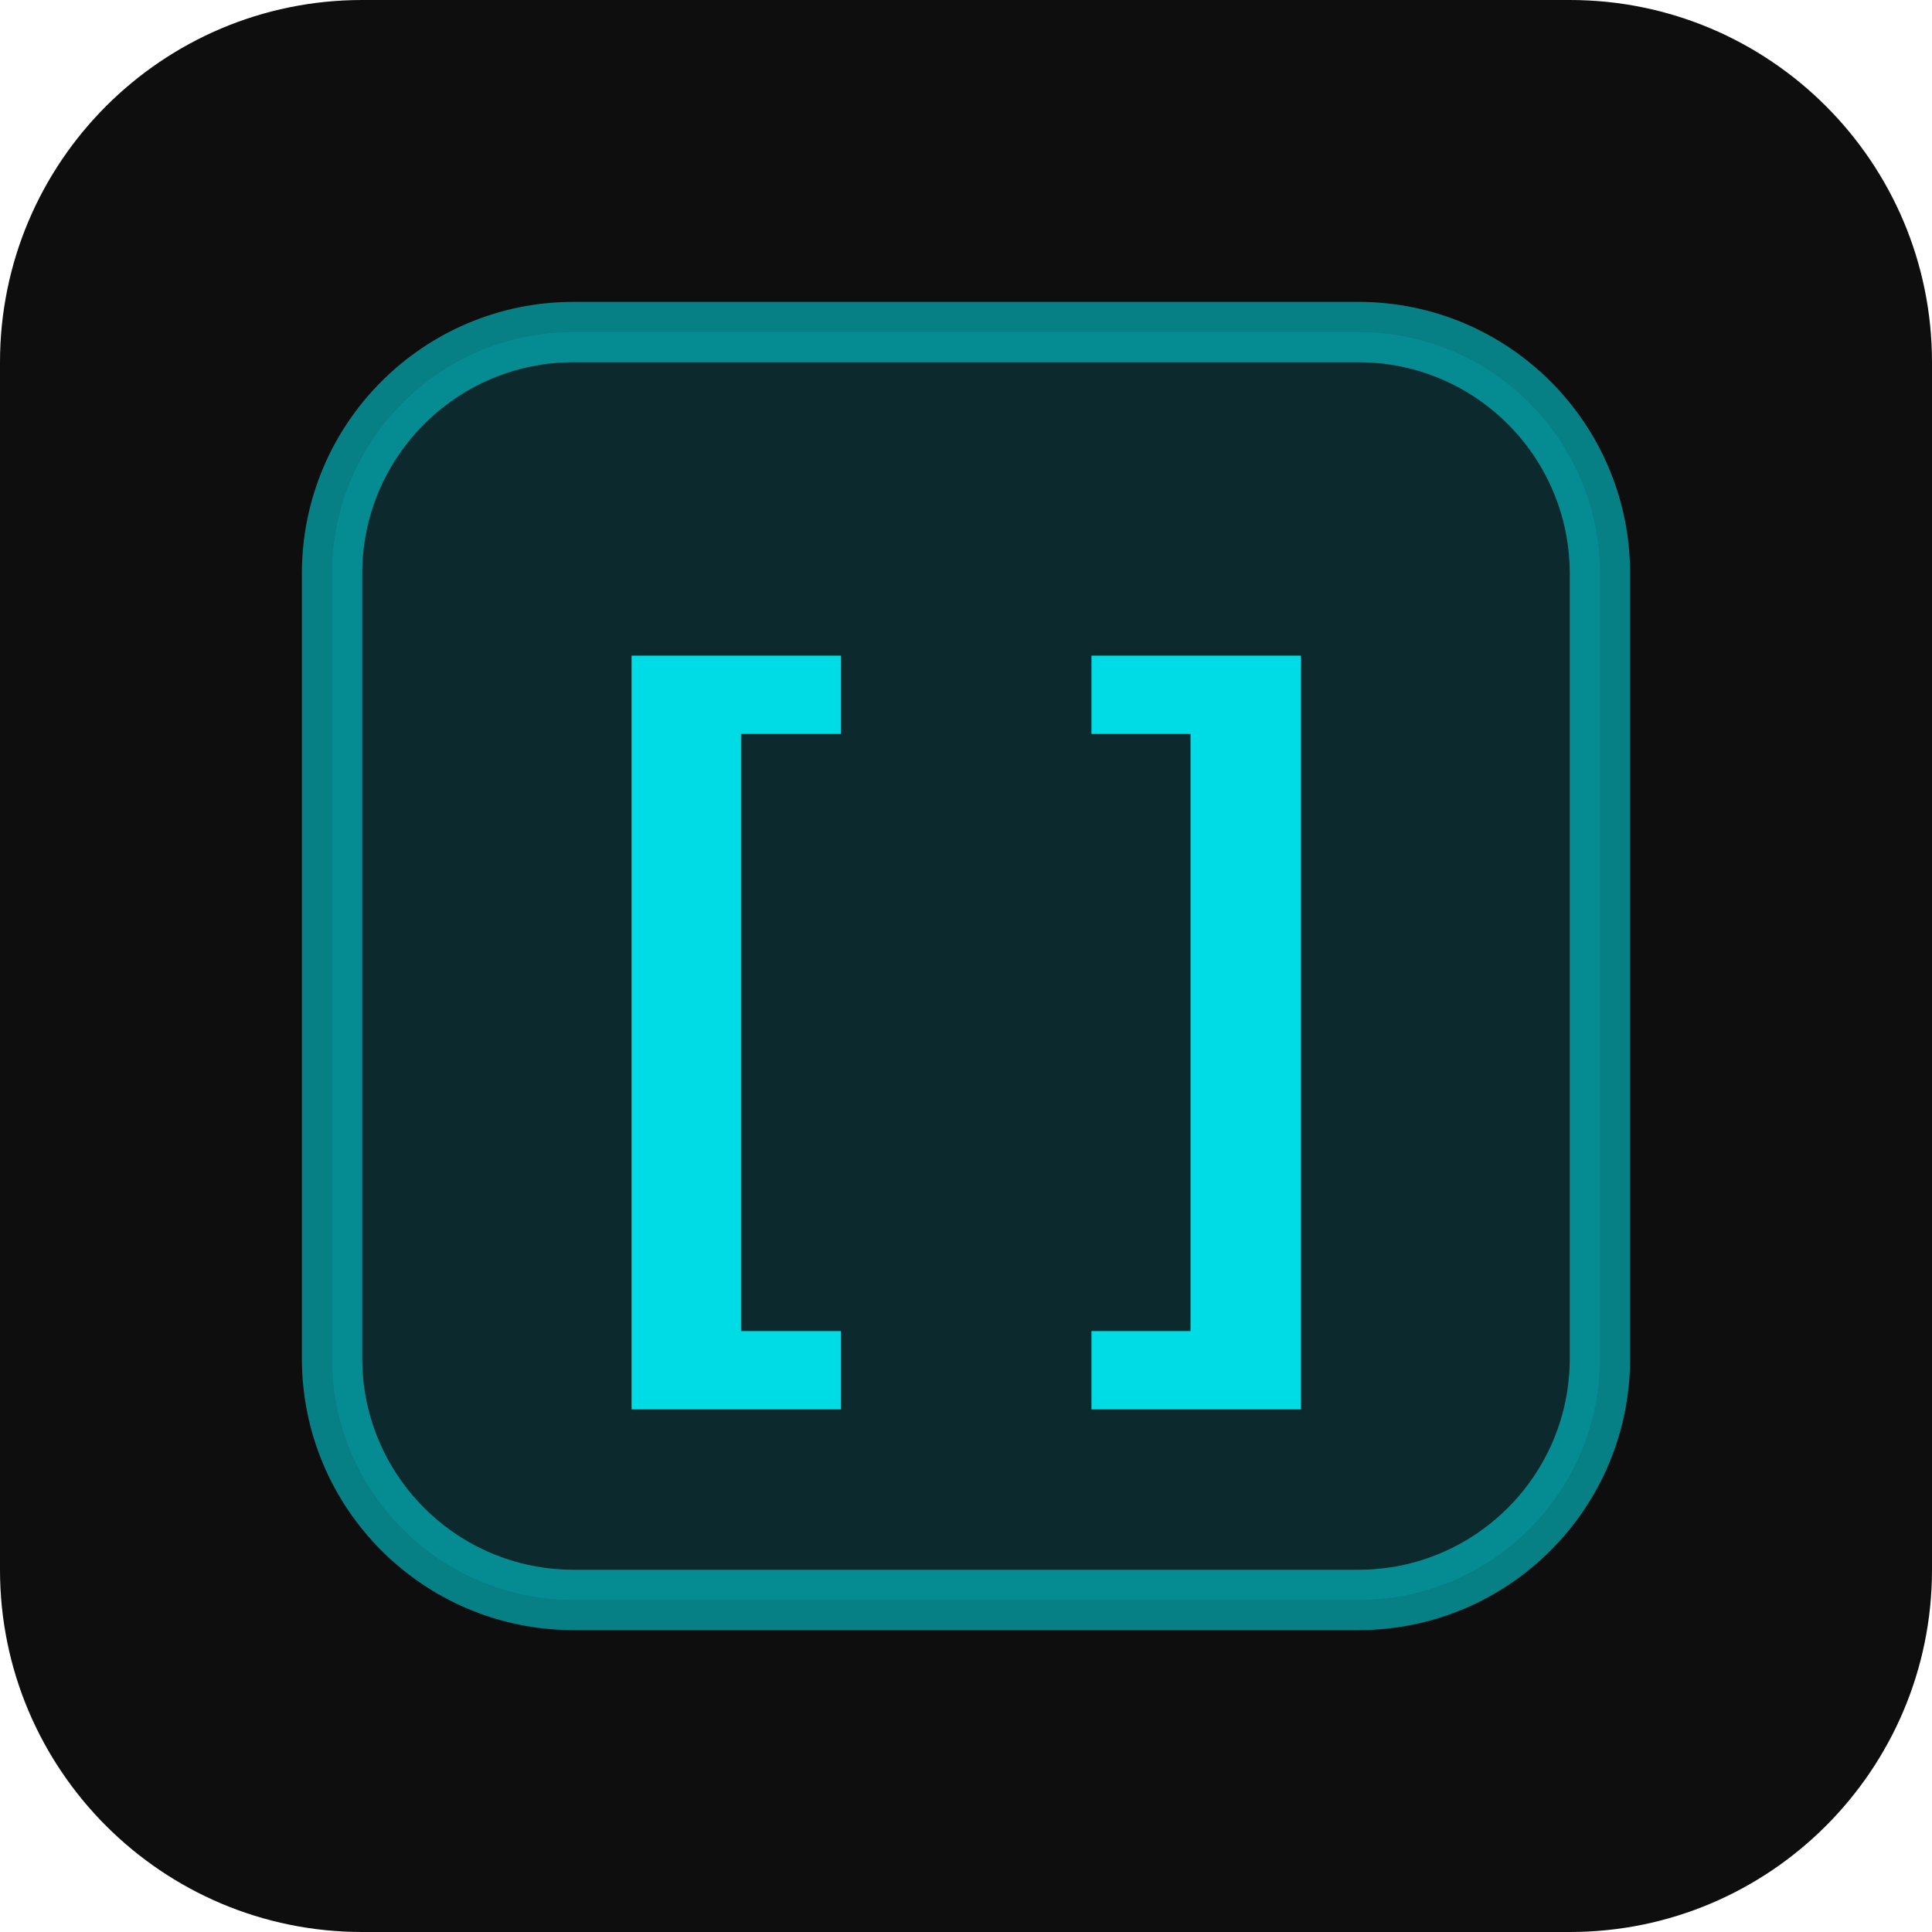
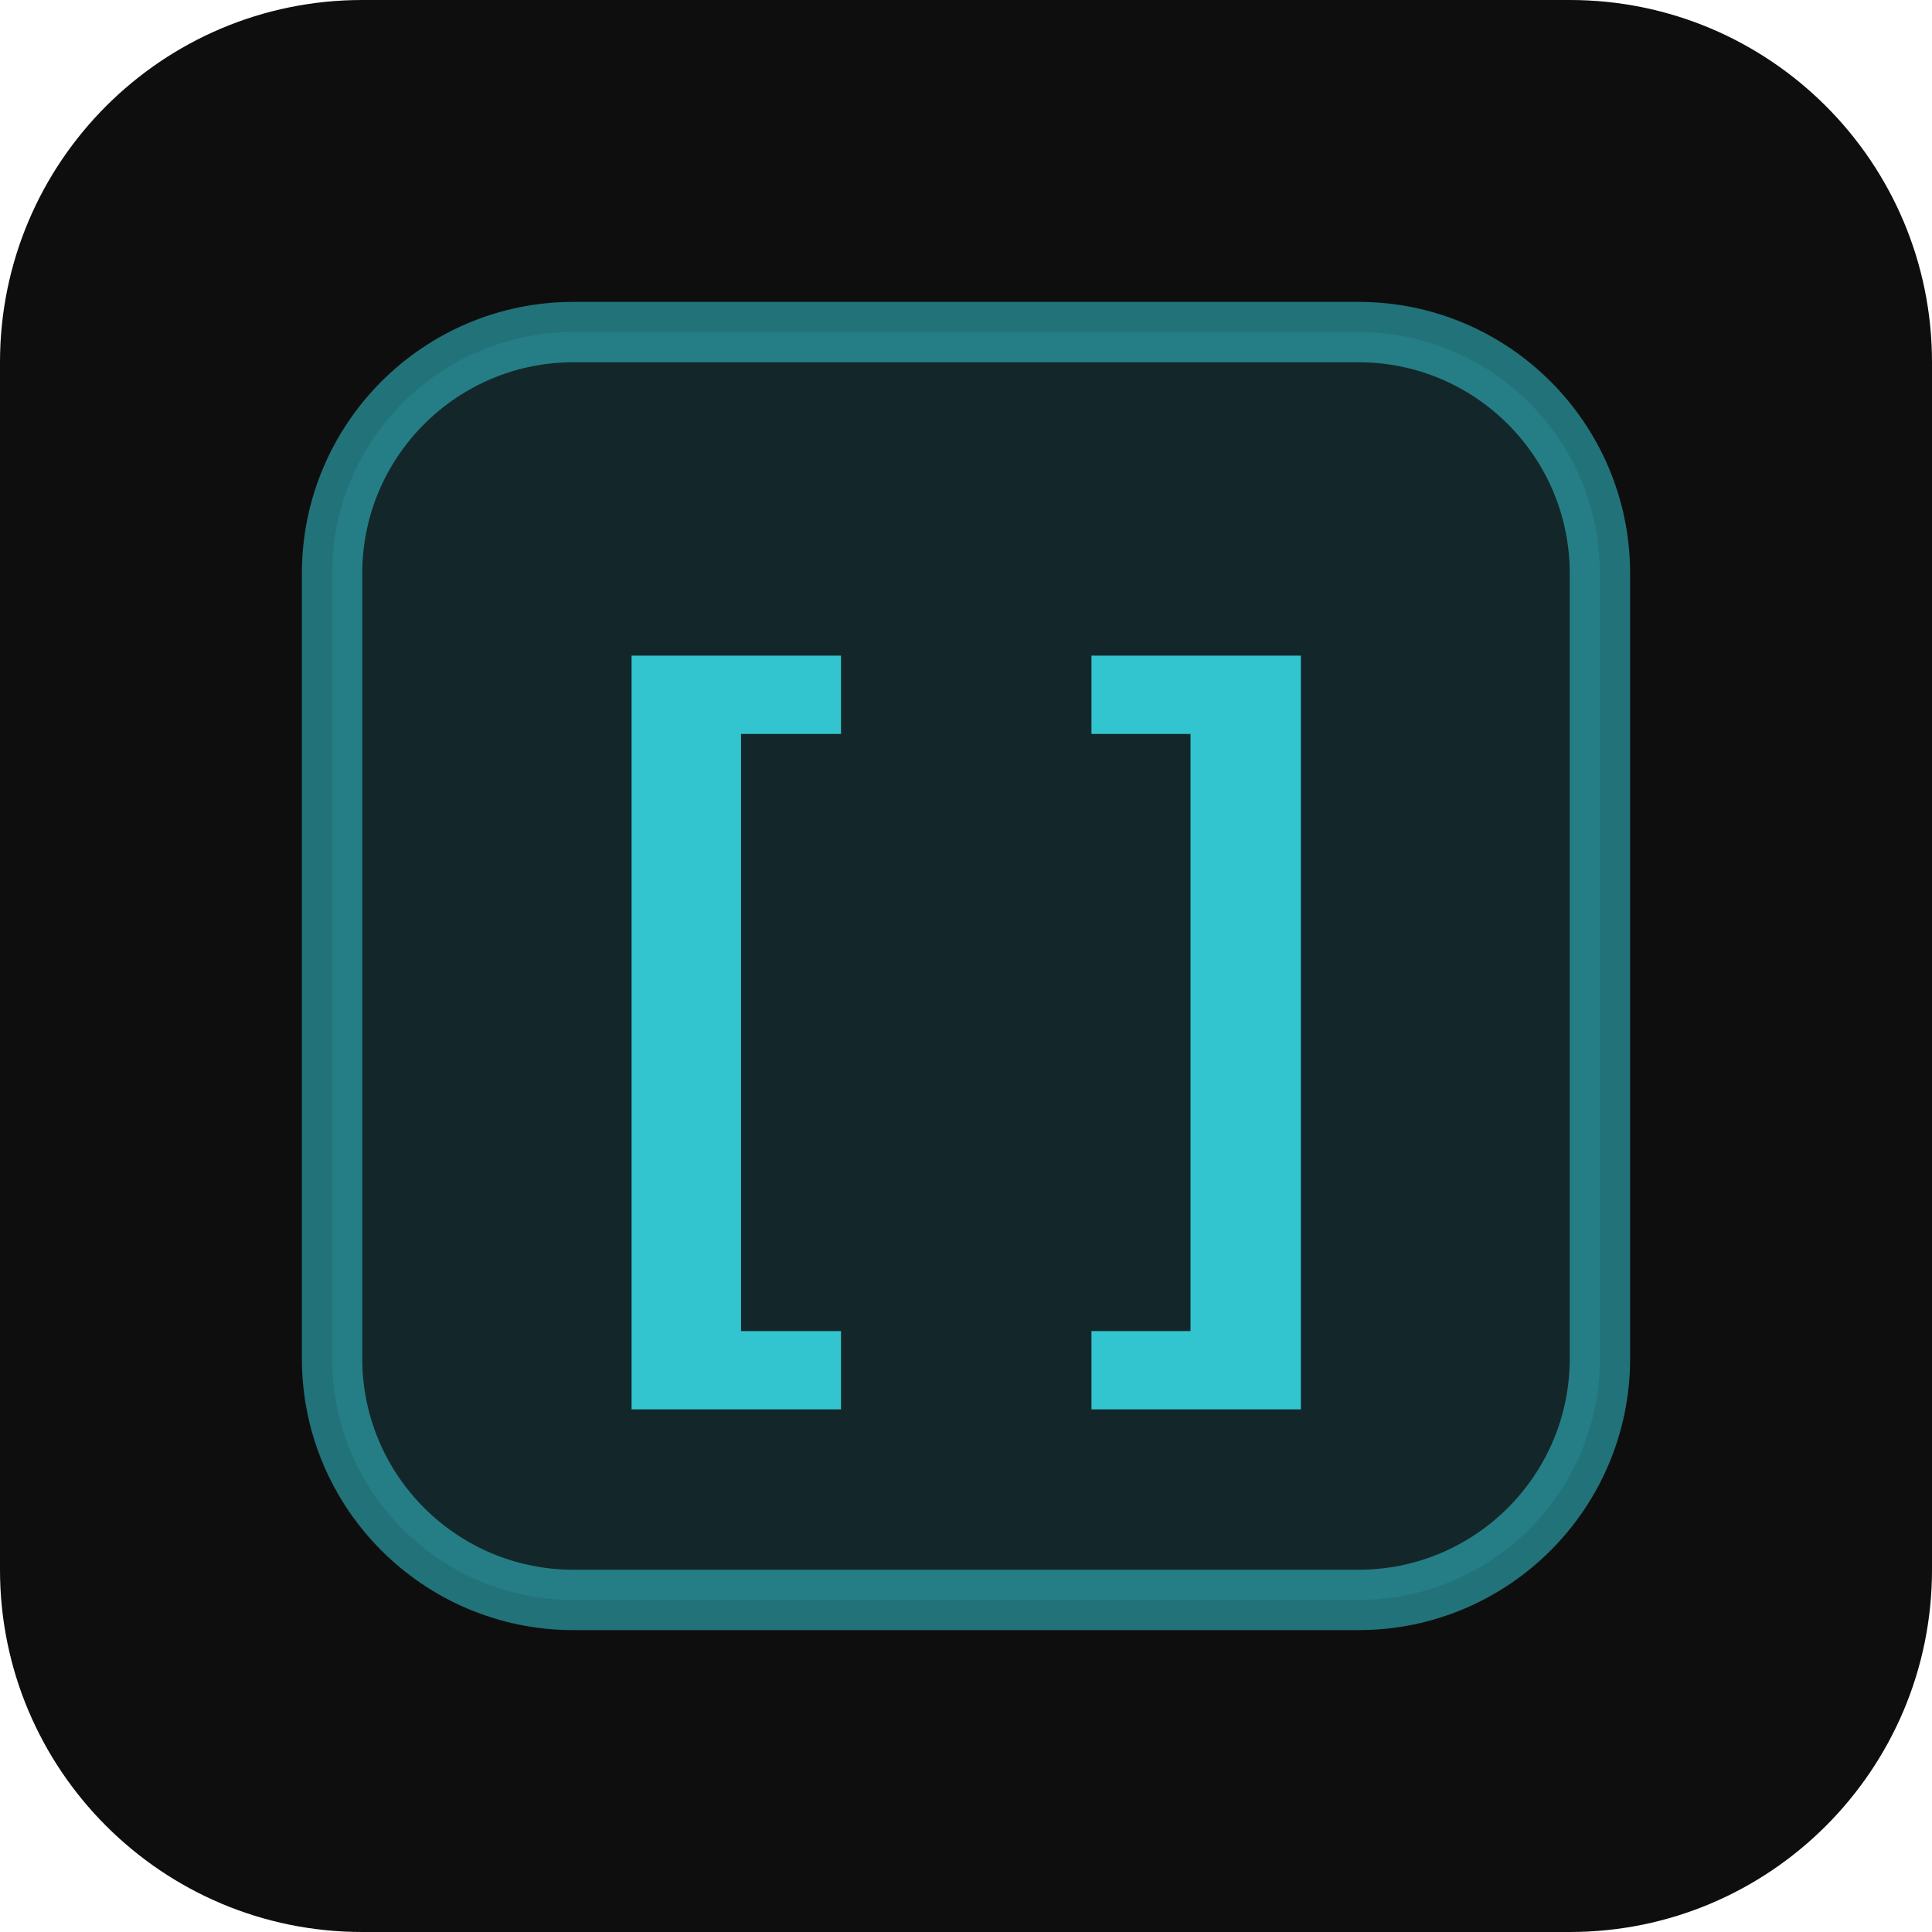
<svg xmlns="http://www.w3.org/2000/svg" viewBox="0 0 32 32" role="img" aria-label="Agentwerke">
  <rect width="32" height="32" rx="6" fill="#0e0e0f" />
-   <rect x="5.5" y="5.5" width="21" height="21" rx="4" fill="#00dce5" fill-opacity="0.14" stroke="#00dce5" stroke-opacity="0.55" />
-   <text x="16" y="21.5" text-anchor="middle" font-family="'JetBrains Mono', ui-monospace, monospace" font-size="14" font-weight="700" fill="#00dce5">[]</text>
+   <rect x="5.5" y="5.5" width="21" height="21" rx="4" fill="#33c5cf" fill-opacity="0.14" stroke="#33c5cf" stroke-opacity="0.55" />
+   <text x="16" y="21.5" text-anchor="middle" font-family="'JetBrains Mono', ui-monospace, monospace" font-size="14" font-weight="700" fill="#33c5cf">[]</text>
</svg>
